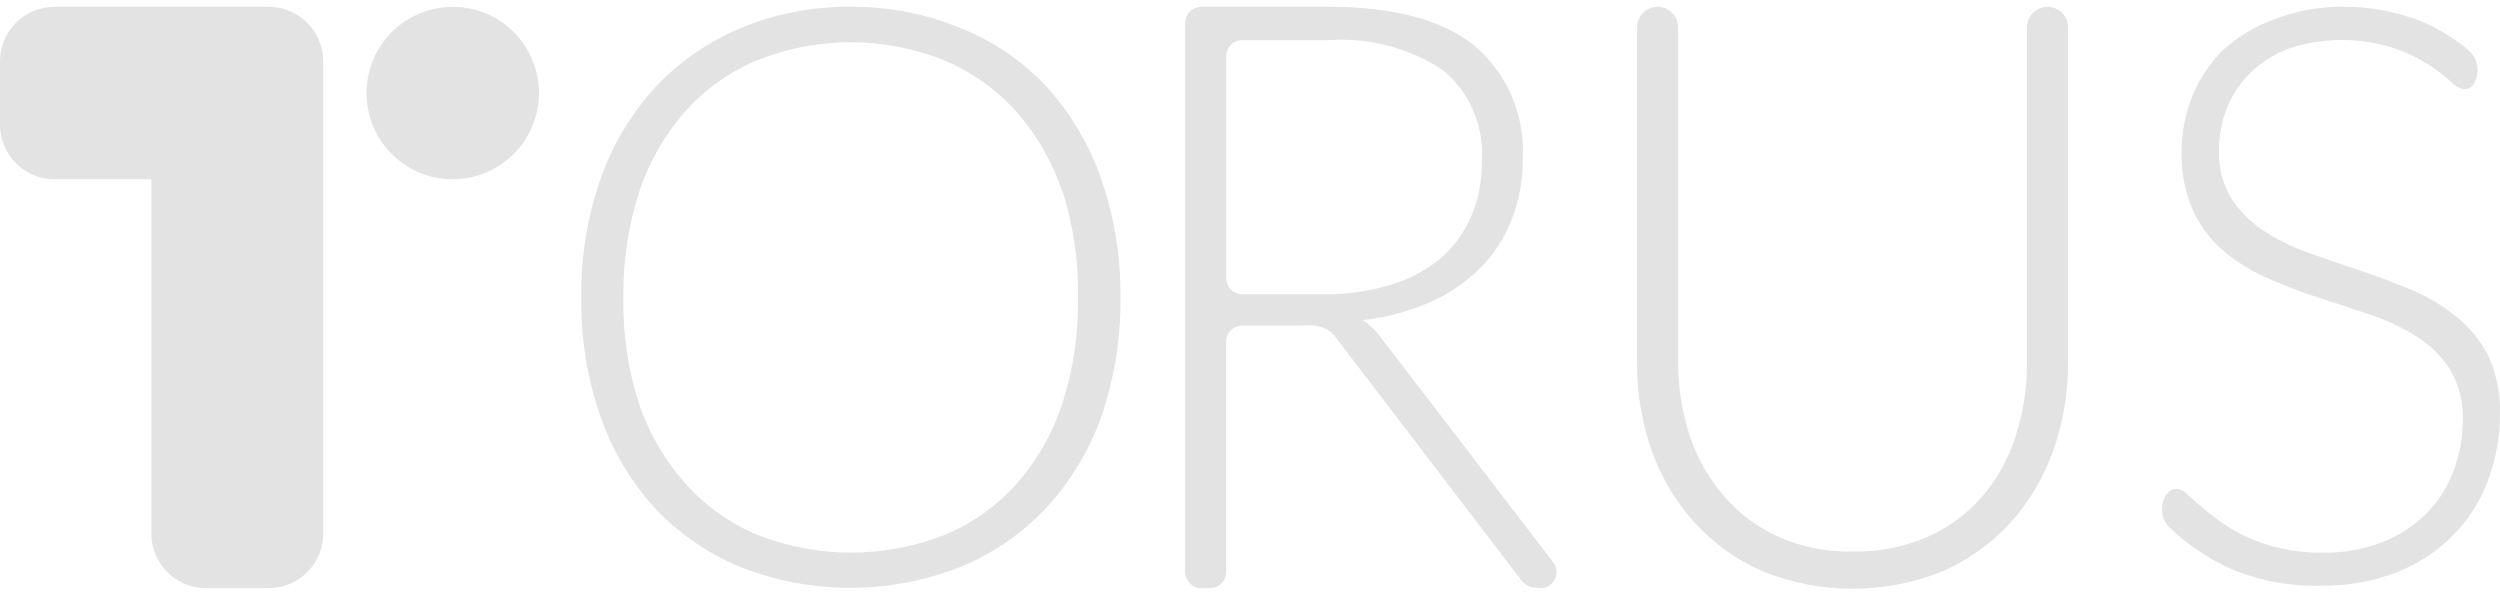
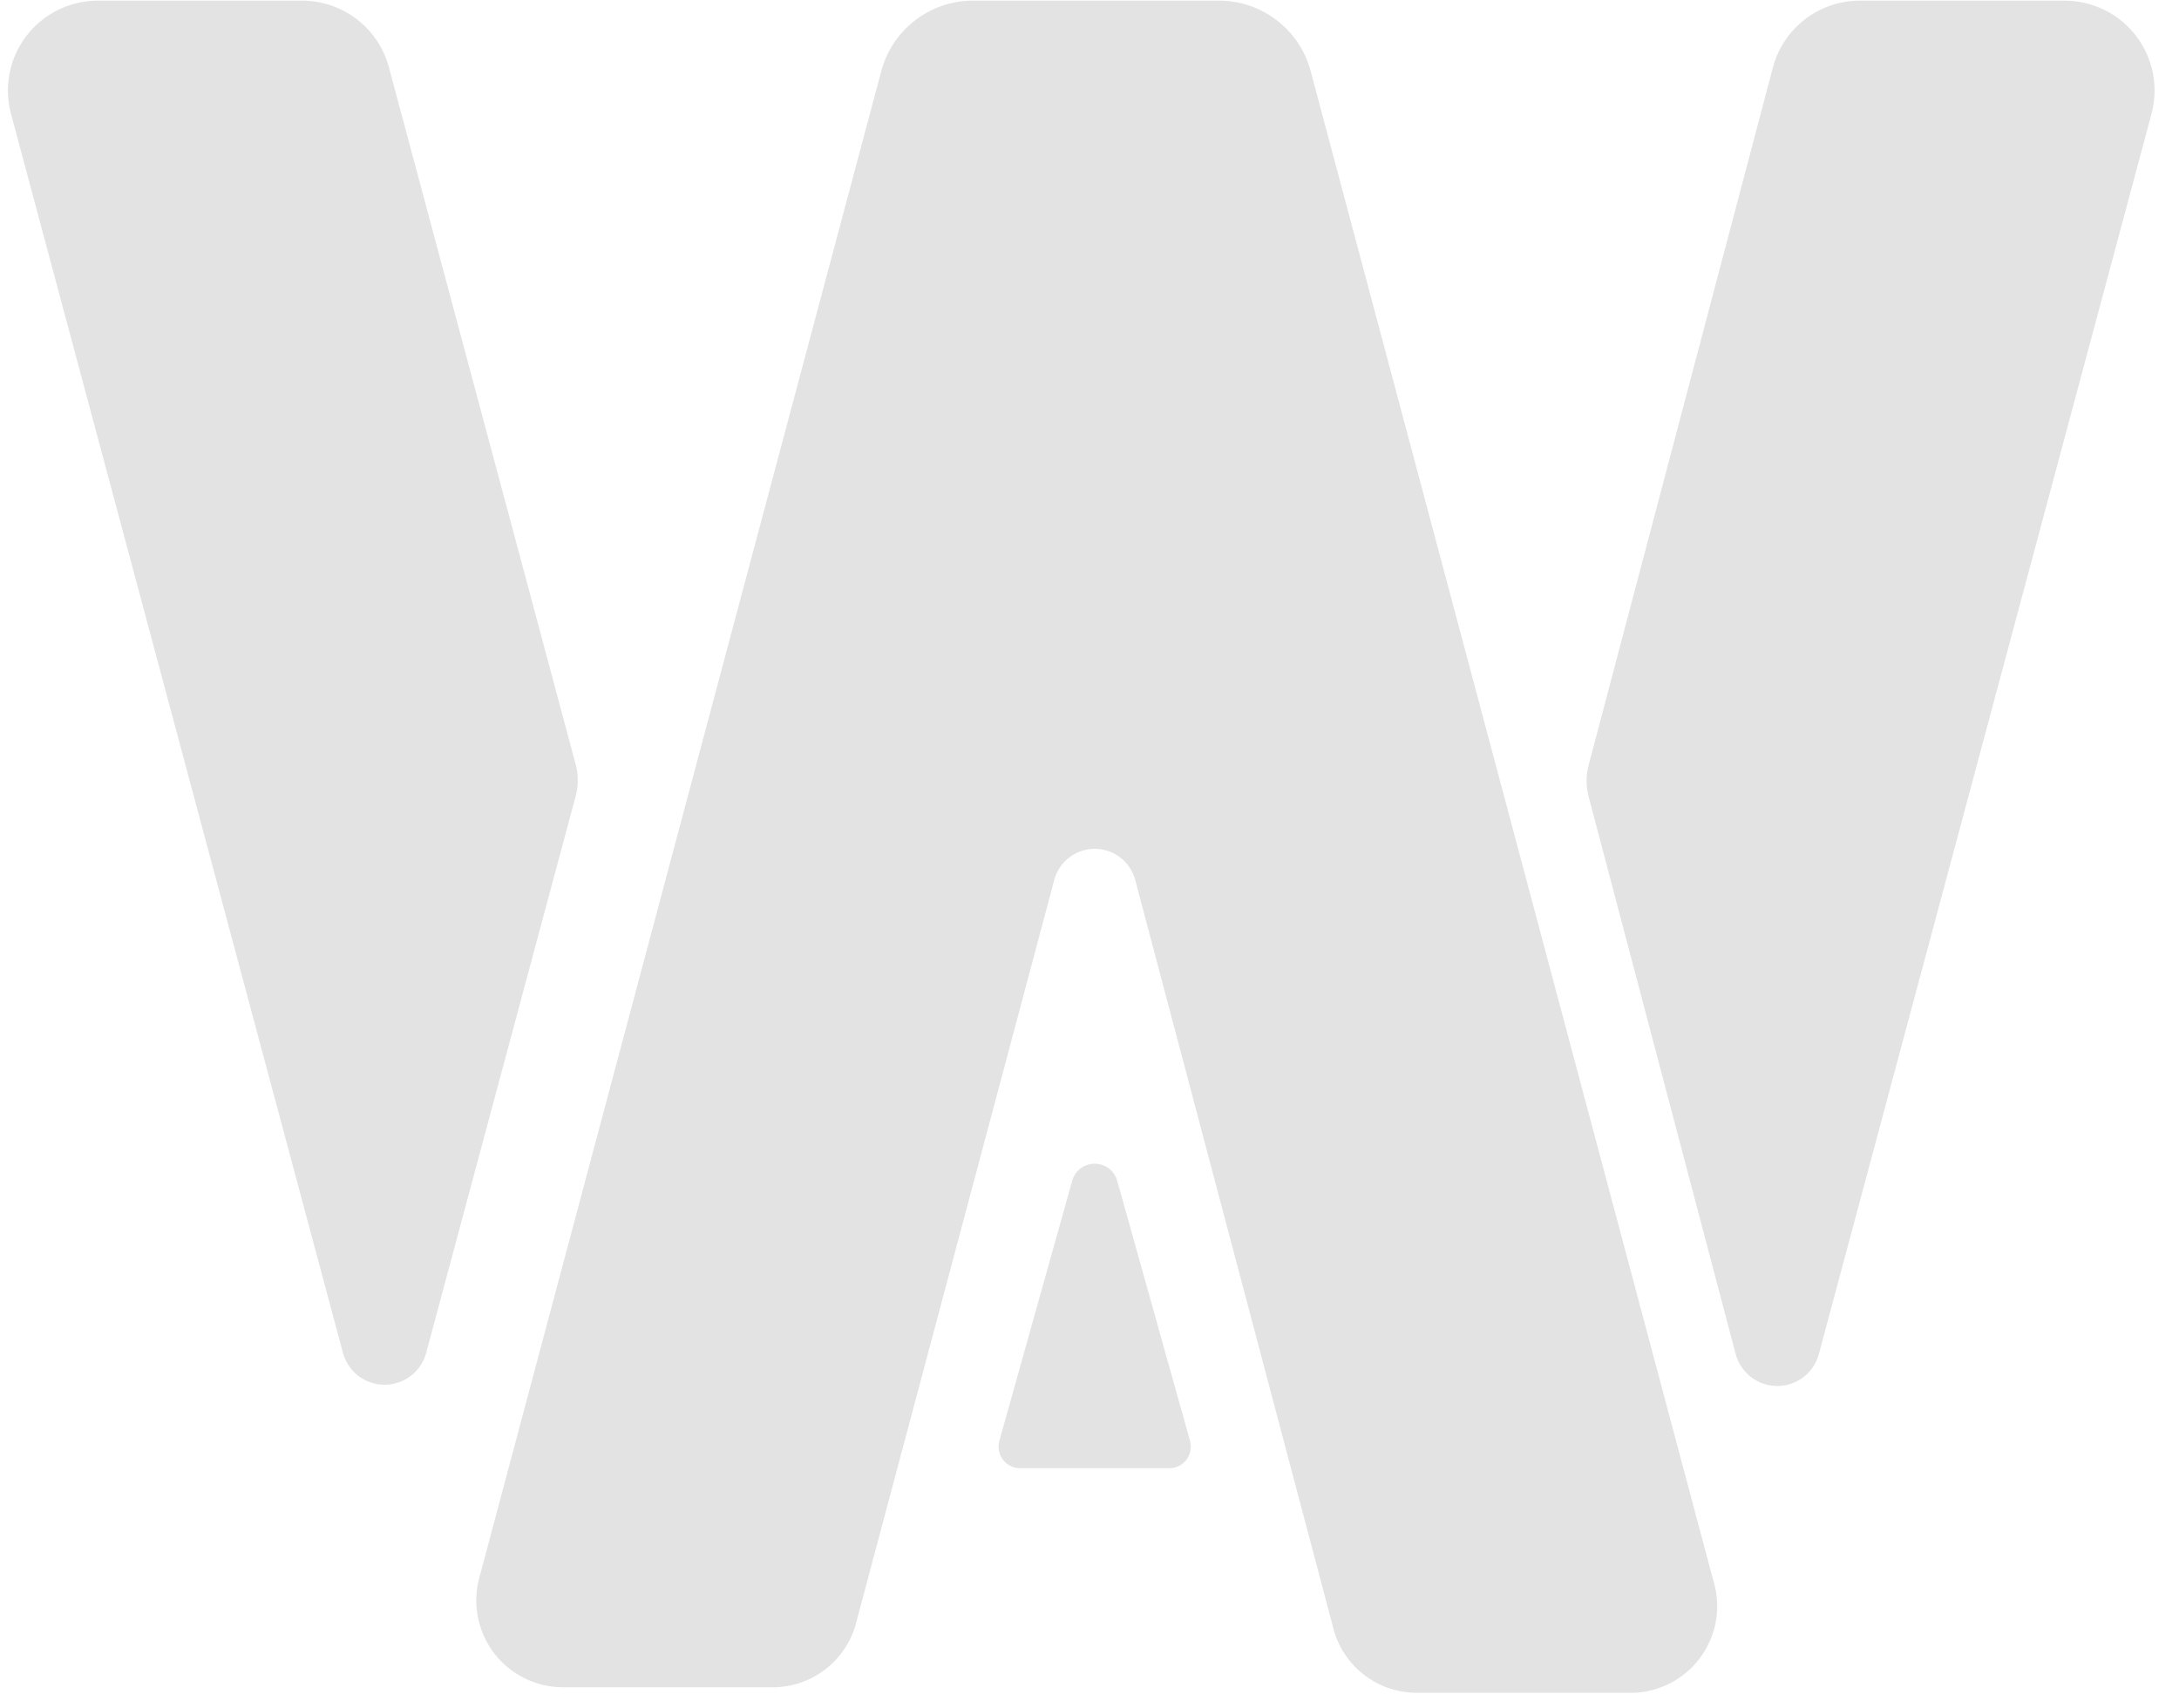
- <svg xmlns="http://www.w3.org/2000/svg" width="94" height="23" viewBox="0 0 94 23" fill="none">
-   <path fill-rule="evenodd" clip-rule="evenodd" d="M41.4 15.695C41.9 14.247 42.147 12.724 42.129 11.192C42.146 9.668 41.9 8.152 41.4 6.711C40.954 5.432 40.255 4.255 39.345 3.251C38.447 2.299 37.354 1.553 36.139 1.065C34.828 0.521 33.421 0.246 32.001 0.256C30.59 0.238 29.189 0.506 27.884 1.043C26.677 1.54 25.588 2.285 24.686 3.229C23.755 4.234 23.041 5.419 22.587 6.711C22.081 8.148 21.835 9.662 21.859 11.185C21.833 12.717 22.08 14.242 22.587 15.688C23.036 16.968 23.74 18.142 24.657 19.142C25.557 20.087 26.647 20.832 27.855 21.327C30.502 22.362 33.441 22.362 36.089 21.327C37.3 20.834 38.393 20.089 39.294 19.142C40.223 18.148 40.939 16.975 41.4 15.695ZM39.943 7.17C40.359 8.467 40.558 9.824 40.533 11.185C40.555 12.555 40.351 13.918 39.928 15.222C39.559 16.337 38.964 17.364 38.18 18.238C37.43 19.065 36.504 19.713 35.469 20.132C33.237 20.992 30.765 20.992 28.533 20.132C27.5 19.71 26.574 19.063 25.822 18.238C25.032 17.366 24.427 16.342 24.044 15.229C23.618 13.924 23.414 12.557 23.44 11.185C23.419 9.827 23.623 8.476 24.044 7.185C24.416 6.063 25.014 5.029 25.8 4.147C26.554 3.319 27.482 2.669 28.518 2.245C30.745 1.37 33.221 1.37 35.447 2.245C36.483 2.669 37.412 3.319 38.165 4.147C38.954 5.023 39.554 6.052 39.928 7.17H39.943Z" fill="#E3E3E3" />
-   <path fill-rule="evenodd" clip-rule="evenodd" d="M57.917 22.114C58.031 22.115 58.142 22.084 58.239 22.024C58.336 21.965 58.413 21.879 58.464 21.777C58.514 21.675 58.534 21.561 58.523 21.448C58.511 21.335 58.468 21.228 58.398 21.138L51.885 12.643C51.705 12.405 51.486 12.2 51.236 12.038C52.1 11.942 52.944 11.718 53.742 11.375C54.446 11.069 55.089 10.637 55.637 10.1C56.16 9.581 56.567 8.958 56.832 8.271C57.121 7.543 57.265 6.766 57.254 5.983C57.304 5.179 57.165 4.374 56.849 3.633C56.532 2.892 56.048 2.234 55.433 1.713C54.223 0.742 52.404 0.256 49.975 0.256H45.174C45.013 0.256 44.858 0.32 44.744 0.433C44.629 0.546 44.564 0.7 44.562 0.861V21.524C44.568 21.683 44.635 21.833 44.749 21.943C44.863 22.053 45.015 22.115 45.174 22.114H45.495C45.655 22.114 45.809 22.051 45.922 21.937C46.036 21.824 46.099 21.67 46.099 21.51V12.847C46.101 12.685 46.167 12.532 46.281 12.418C46.396 12.305 46.55 12.242 46.711 12.242H48.897C49.074 12.227 49.252 12.227 49.429 12.242C49.557 12.257 49.683 12.291 49.801 12.344C49.91 12.387 50.009 12.451 50.092 12.533C50.185 12.627 50.268 12.729 50.34 12.839L57.123 21.714C57.202 21.842 57.312 21.948 57.444 22.02C57.577 22.079 57.721 22.107 57.866 22.1L57.917 22.114ZM52.271 10.712C51.454 10.959 50.603 11.077 49.75 11.062H46.711C46.551 11.062 46.397 10.998 46.284 10.884C46.17 10.771 46.107 10.617 46.107 10.457V2.114C46.107 1.954 46.17 1.8 46.284 1.687C46.397 1.573 46.551 1.509 46.711 1.509H49.975C51.489 1.407 52.993 1.804 54.26 2.639C54.762 3.057 55.156 3.59 55.409 4.192C55.663 4.794 55.768 5.448 55.717 6.1C55.725 6.805 55.586 7.505 55.309 8.154C55.048 8.761 54.652 9.299 54.151 9.728C53.596 10.179 52.957 10.514 52.271 10.712Z" fill="#E3E3E3" />
-   <path d="M69.686 20.737C70.634 20.756 71.576 20.572 72.447 20.198C73.236 19.854 73.939 19.341 74.509 18.697C75.079 18.034 75.51 17.264 75.777 16.431C76.075 15.521 76.223 14.569 76.214 13.612V1.028C76.214 0.824 76.296 0.627 76.441 0.482C76.585 0.338 76.782 0.256 76.987 0.256C77.192 0.256 77.388 0.338 77.533 0.482C77.678 0.627 77.759 0.824 77.759 1.028V13.612C77.767 14.751 77.577 15.882 77.198 16.956C76.842 17.953 76.295 18.871 75.588 19.659C74.875 20.438 74.006 21.059 73.038 21.481C70.869 22.355 68.445 22.355 66.276 21.481C65.307 21.06 64.438 20.44 63.726 19.659C63.013 18.874 62.464 17.955 62.108 16.956C61.728 15.883 61.541 14.75 61.555 13.612V1.028C61.555 0.824 61.636 0.627 61.781 0.482C61.926 0.338 62.122 0.256 62.327 0.256C62.532 0.256 62.728 0.338 62.873 0.482C63.018 0.627 63.099 0.824 63.099 1.028V13.597C63.094 14.555 63.244 15.507 63.544 16.417C63.825 17.251 64.268 18.021 64.848 18.683C65.415 19.331 66.116 19.848 66.903 20.198C67.78 20.579 68.73 20.763 69.686 20.737Z" fill="#E3E3E3" />
-   <path d="M93.045 3.097C93.014 3.174 92.96 3.239 92.891 3.285C92.822 3.33 92.741 3.354 92.659 3.352C92.464 3.321 92.286 3.223 92.156 3.075C91.9 2.841 91.624 2.629 91.332 2.441C90.925 2.179 90.487 1.969 90.028 1.815C88.747 1.399 87.368 1.399 86.086 1.815C85.543 2.015 85.047 2.325 84.629 2.725C84.241 3.102 83.935 3.557 83.733 4.059C83.536 4.563 83.435 5.099 83.434 5.64C83.41 6.271 83.566 6.895 83.886 7.44C84.195 7.924 84.603 8.338 85.081 8.656C85.609 9.002 86.177 9.283 86.771 9.494C87.405 9.72 88.054 9.946 88.717 10.165C89.38 10.383 90.028 10.631 90.655 10.893C91.265 11.142 91.835 11.481 92.345 11.899C92.843 12.296 93.252 12.792 93.547 13.356C93.865 14.04 94.02 14.788 93.999 15.542C94.006 16.405 93.853 17.262 93.547 18.07C93.259 18.843 92.809 19.546 92.229 20.132C91.63 20.738 90.91 21.21 90.116 21.516C89.205 21.868 88.235 22.039 87.26 22.019C86.022 22.06 84.791 21.81 83.667 21.29C82.898 20.913 82.191 20.422 81.569 19.833C81.413 19.672 81.316 19.462 81.295 19.238C81.274 19.014 81.329 18.79 81.452 18.602C81.499 18.534 81.561 18.479 81.633 18.439C81.705 18.4 81.786 18.378 81.868 18.376C81.998 18.399 82.118 18.463 82.21 18.558L82.713 19.003C82.945 19.207 83.189 19.4 83.442 19.578C83.742 19.802 84.064 19.995 84.403 20.154C85.315 20.581 86.311 20.796 87.318 20.78C88.081 20.795 88.84 20.664 89.555 20.394C90.172 20.155 90.734 19.793 91.209 19.331C91.662 18.884 92.013 18.345 92.236 17.749C92.48 17.128 92.603 16.465 92.6 15.797C92.625 15.142 92.466 14.493 92.141 13.924C91.836 13.437 91.428 13.021 90.946 12.707C90.421 12.365 89.856 12.089 89.263 11.884C88.629 11.665 87.981 11.447 87.318 11.236C86.655 11.024 86.006 10.791 85.372 10.507C84.763 10.256 84.193 9.918 83.682 9.502C83.18 9.087 82.773 8.571 82.487 7.986C82.162 7.266 82.005 6.481 82.028 5.691C82.029 4.982 82.165 4.28 82.429 3.622C82.698 2.96 83.1 2.36 83.609 1.858C84.158 1.367 84.796 0.986 85.489 0.736C86.314 0.41 87.195 0.247 88.083 0.255C89.079 0.246 90.068 0.426 90.997 0.787C91.649 1.054 92.256 1.421 92.797 1.873C92.972 2.018 93.093 2.218 93.138 2.441C93.183 2.664 93.15 2.896 93.045 3.097Z" fill="#E3E3E3" />
-   <path fill-rule="evenodd" clip-rule="evenodd" d="M2.047 0.256C1.504 0.256 0.984 0.472 0.6 0.856C0.216 1.24 0 1.761 0 2.304L0 4.693C0 5.236 0.216 5.757 0.6 6.141C0.984 6.525 1.504 6.741 2.047 6.741H5.69V20.082C5.696 20.619 5.912 21.133 6.292 21.513C6.672 21.893 7.186 22.109 7.723 22.114H10.106C10.375 22.114 10.642 22.061 10.891 21.958C11.14 21.855 11.366 21.703 11.556 21.512C11.746 21.321 11.897 21.095 11.999 20.846C12.102 20.596 12.154 20.329 12.153 20.06V2.304C12.153 1.761 11.938 1.24 11.553 0.856C11.17 0.472 10.649 0.256 10.106 0.256L2.047 0.256Z" fill="#E3E3E3" />
-   <path d="M17.016 6.741C17.657 6.742 18.285 6.553 18.819 6.198C19.353 5.843 19.77 5.337 20.016 4.744C20.263 4.152 20.328 3.5 20.204 2.87C20.08 2.241 19.771 1.663 19.318 1.208C18.865 0.754 18.287 0.445 17.658 0.319C17.029 0.193 16.377 0.257 15.784 0.502C15.191 0.747 14.684 1.163 14.328 1.696C13.971 2.23 13.781 2.857 13.781 3.498C13.781 4.357 14.121 5.181 14.728 5.789C15.334 6.396 16.157 6.739 17.016 6.741Z" fill="#E3E3E3" />
+ <svg xmlns="http://www.w3.org/2000/svg" width="37" height="29" viewBox="0 0 37 29" fill="none">
+   <path d="M29.468 22.981C29.507 23.14 29.598 23.282 29.727 23.383C29.856 23.484 30.015 23.539 30.179 23.539C30.343 23.539 30.502 23.484 30.631 23.383C30.759 23.282 30.851 23.14 30.889 22.981L36.533 1.934C36.593 1.708 36.602 1.471 36.556 1.241C36.511 1.011 36.413 0.795 36.27 0.609C36.128 0.423 35.945 0.272 35.734 0.169C35.524 0.065 35.293 0.011 35.059 0.011H31.579C31.244 0.011 30.917 0.122 30.651 0.326C30.385 0.53 30.193 0.816 30.106 1.14L26.971 13.011C26.93 13.176 26.93 13.348 26.971 13.513L29.468 22.981Z" fill="#E3E3E3" />
+   <path d="M9.78 13.001C9.821 13.166 9.821 13.338 9.78 13.503L7.241 22.96C7.202 23.119 7.111 23.261 6.982 23.362C6.853 23.463 6.694 23.518 6.53 23.518C6.366 23.518 6.207 23.463 6.078 23.362C5.949 23.261 5.858 23.119 5.819 22.96L0.187 1.934C0.126 1.708 0.118 1.471 0.163 1.241C0.208 1.011 0.306 0.795 0.449 0.609C0.591 0.423 0.775 0.272 0.985 0.169C1.195 0.065 1.426 0.011 1.66 0.011H5.13C5.465 0.011 5.791 0.122 6.058 0.326C6.324 0.53 6.516 0.816 6.603 1.14L9.78 13.001Z" fill="#E3E3E3" />
+   <path d="M14.524 27.611C14.433 27.916 14.245 28.183 13.988 28.371C13.732 28.56 13.421 28.66 13.102 28.656H9.549C9.327 28.654 9.109 28.602 8.91 28.504C8.711 28.406 8.536 28.264 8.4 28.09C8.263 27.915 8.168 27.711 8.121 27.494C8.074 27.278 8.076 27.053 8.128 26.837L14.963 1.213C15.053 0.869 15.255 0.564 15.536 0.347C15.818 0.129 16.164 0.011 16.52 0.011H20.7C21.056 0.011 21.402 0.129 21.683 0.347C21.965 0.564 22.167 0.869 22.257 1.213L29.091 26.837C29.162 27.062 29.177 27.301 29.136 27.534C29.095 27.766 28.999 27.985 28.855 28.173C28.712 28.36 28.526 28.51 28.312 28.611C28.099 28.711 27.864 28.759 27.628 28.75H24.075C23.757 28.754 23.446 28.654 23.189 28.465C22.933 28.277 22.745 28.01 22.654 27.705L19.279 14.955C19.24 14.801 19.152 14.664 19.027 14.567C18.902 14.469 18.748 14.416 18.589 14.416C18.43 14.416 18.276 14.469 18.151 14.567C18.026 14.664 17.937 14.801 17.899 14.955L14.524 27.611Z" fill="#E3E3E3" />
+   <path d="M17.345 24.935C17.287 24.939 17.229 24.929 17.176 24.905C17.122 24.882 17.076 24.847 17.039 24.802C17.002 24.757 16.976 24.704 16.964 24.647C16.952 24.59 16.953 24.531 16.968 24.475L18.212 20.034C18.239 19.955 18.289 19.887 18.357 19.838C18.424 19.79 18.505 19.764 18.588 19.764C18.671 19.764 18.752 19.79 18.82 19.838C18.887 19.887 18.938 19.955 18.965 20.034L20.208 24.475C20.223 24.531 20.225 24.59 20.212 24.647C20.2 24.704 20.175 24.757 20.138 24.802C20.101 24.847 20.054 24.882 20.001 24.905C19.948 24.929 19.89 24.939 19.832 24.935H17.345Z" fill="#E3E3E3" />
</svg>
